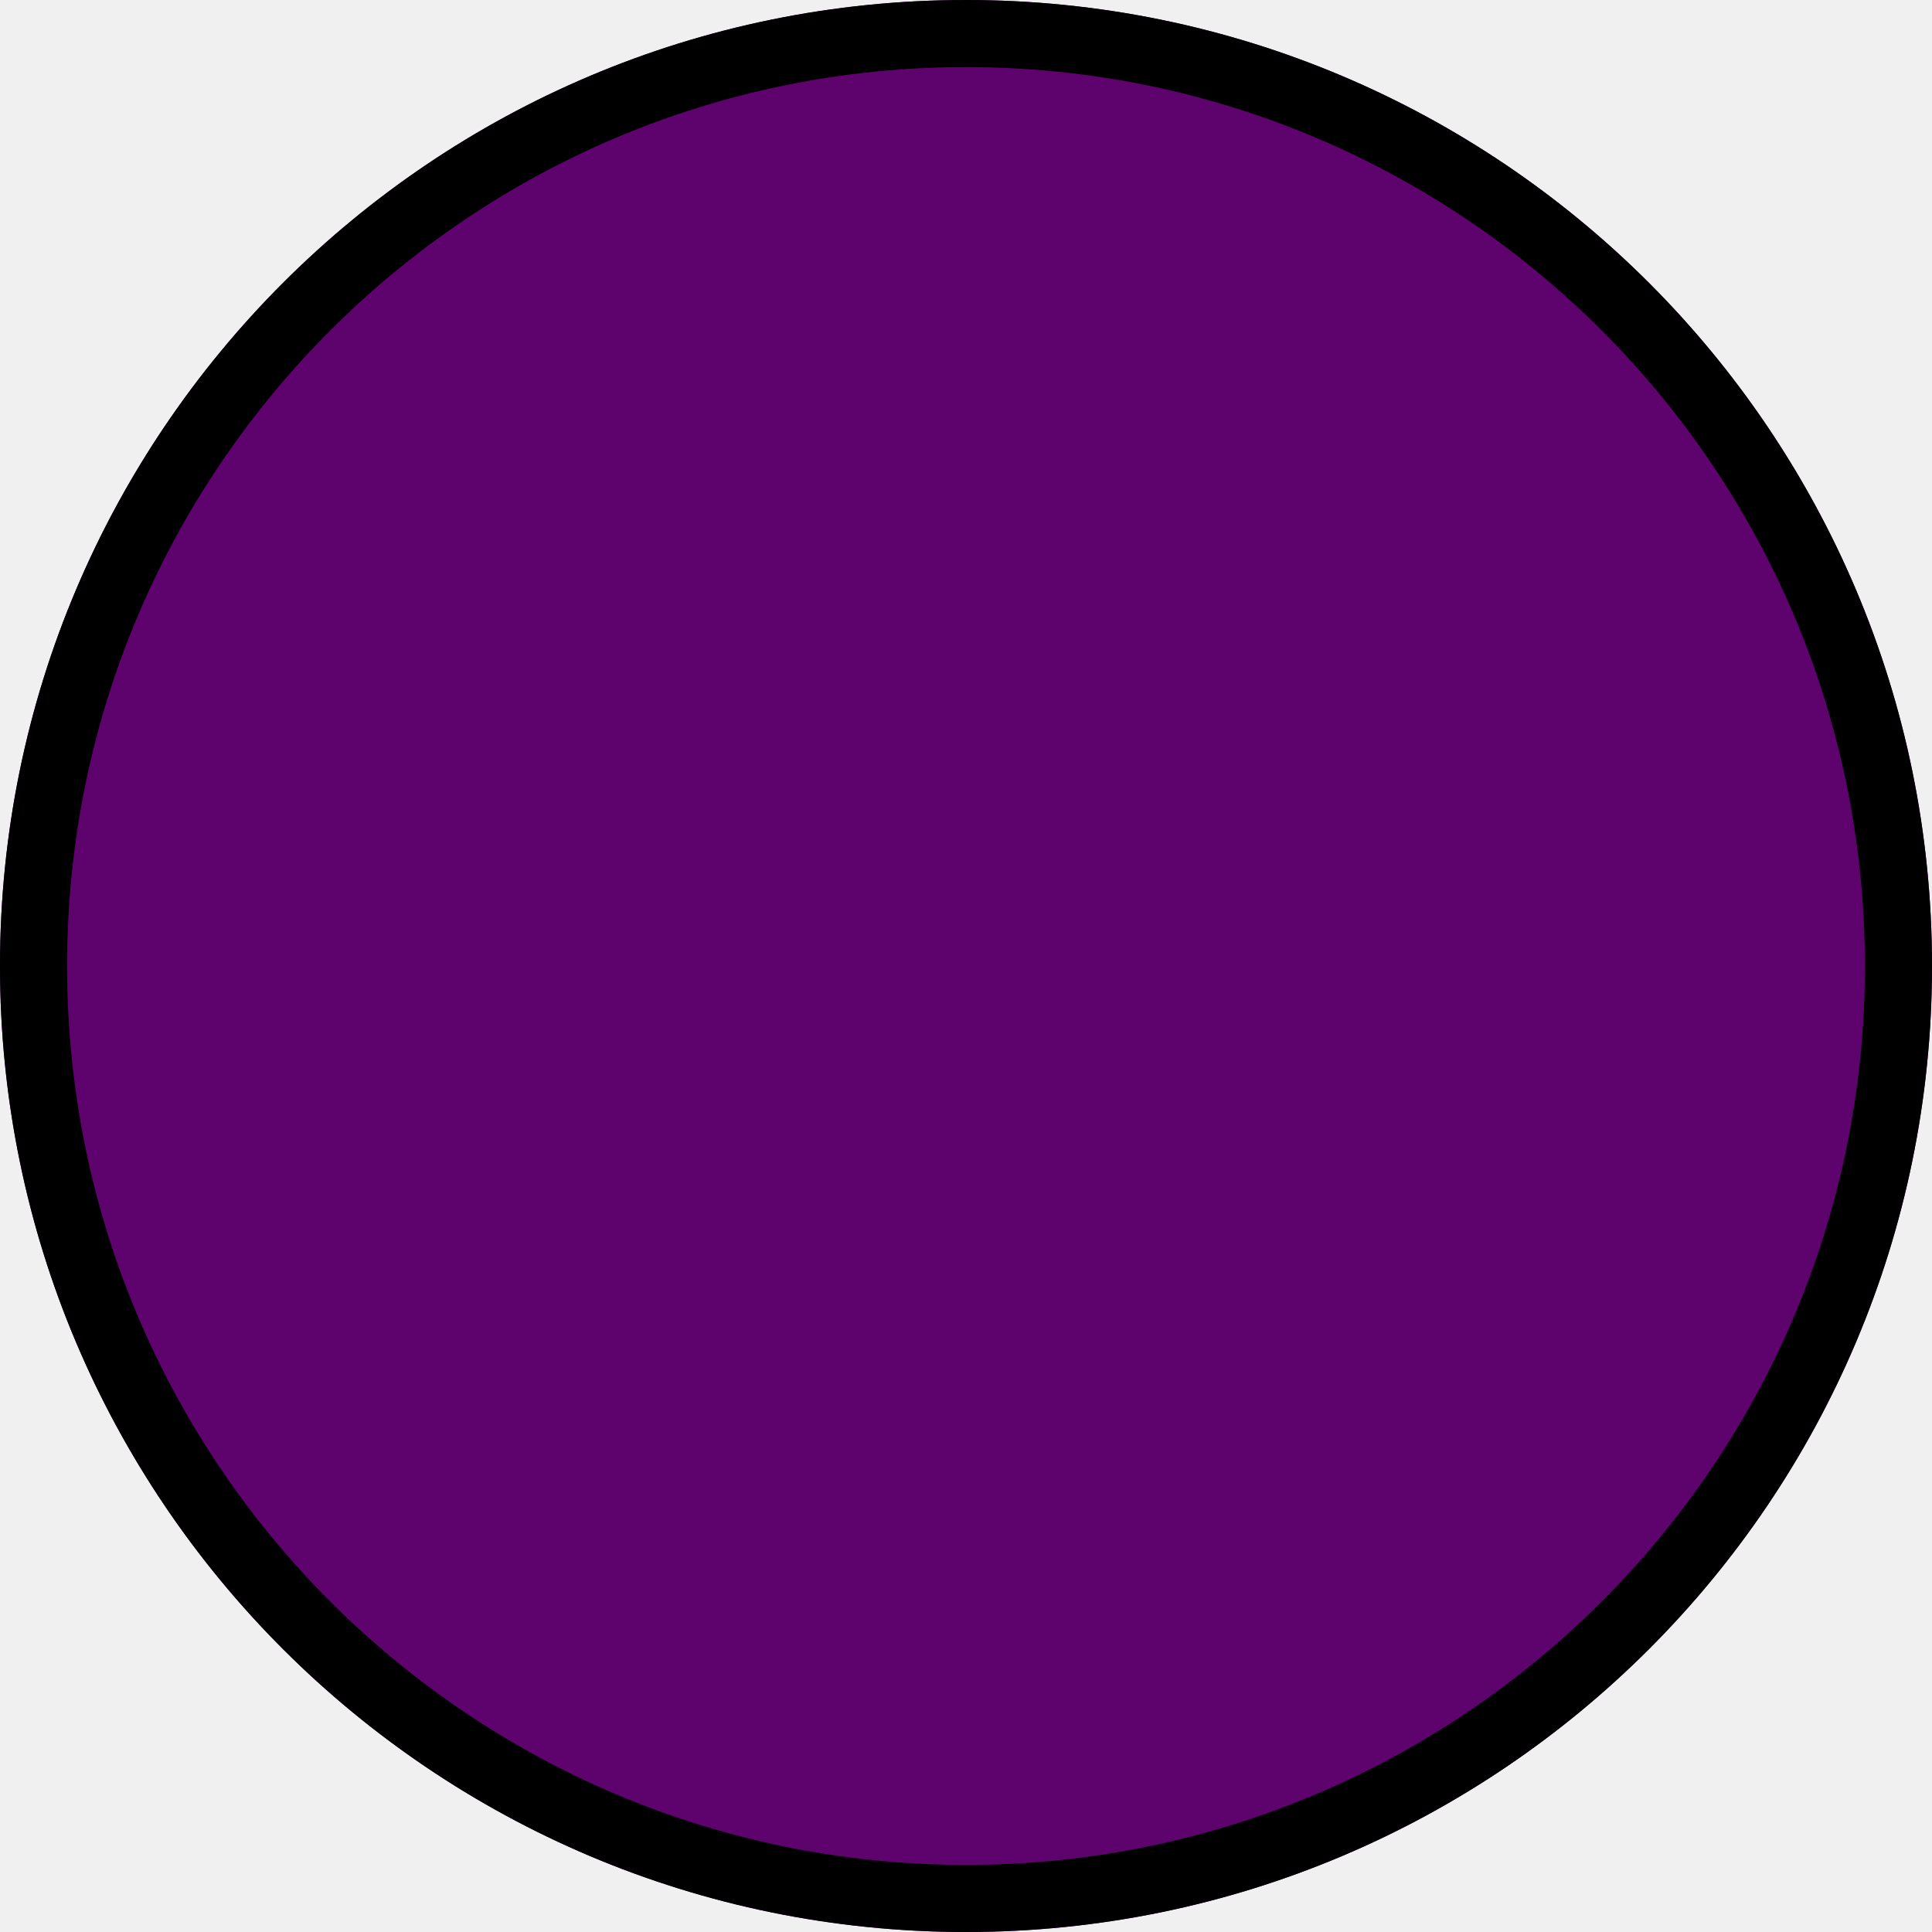
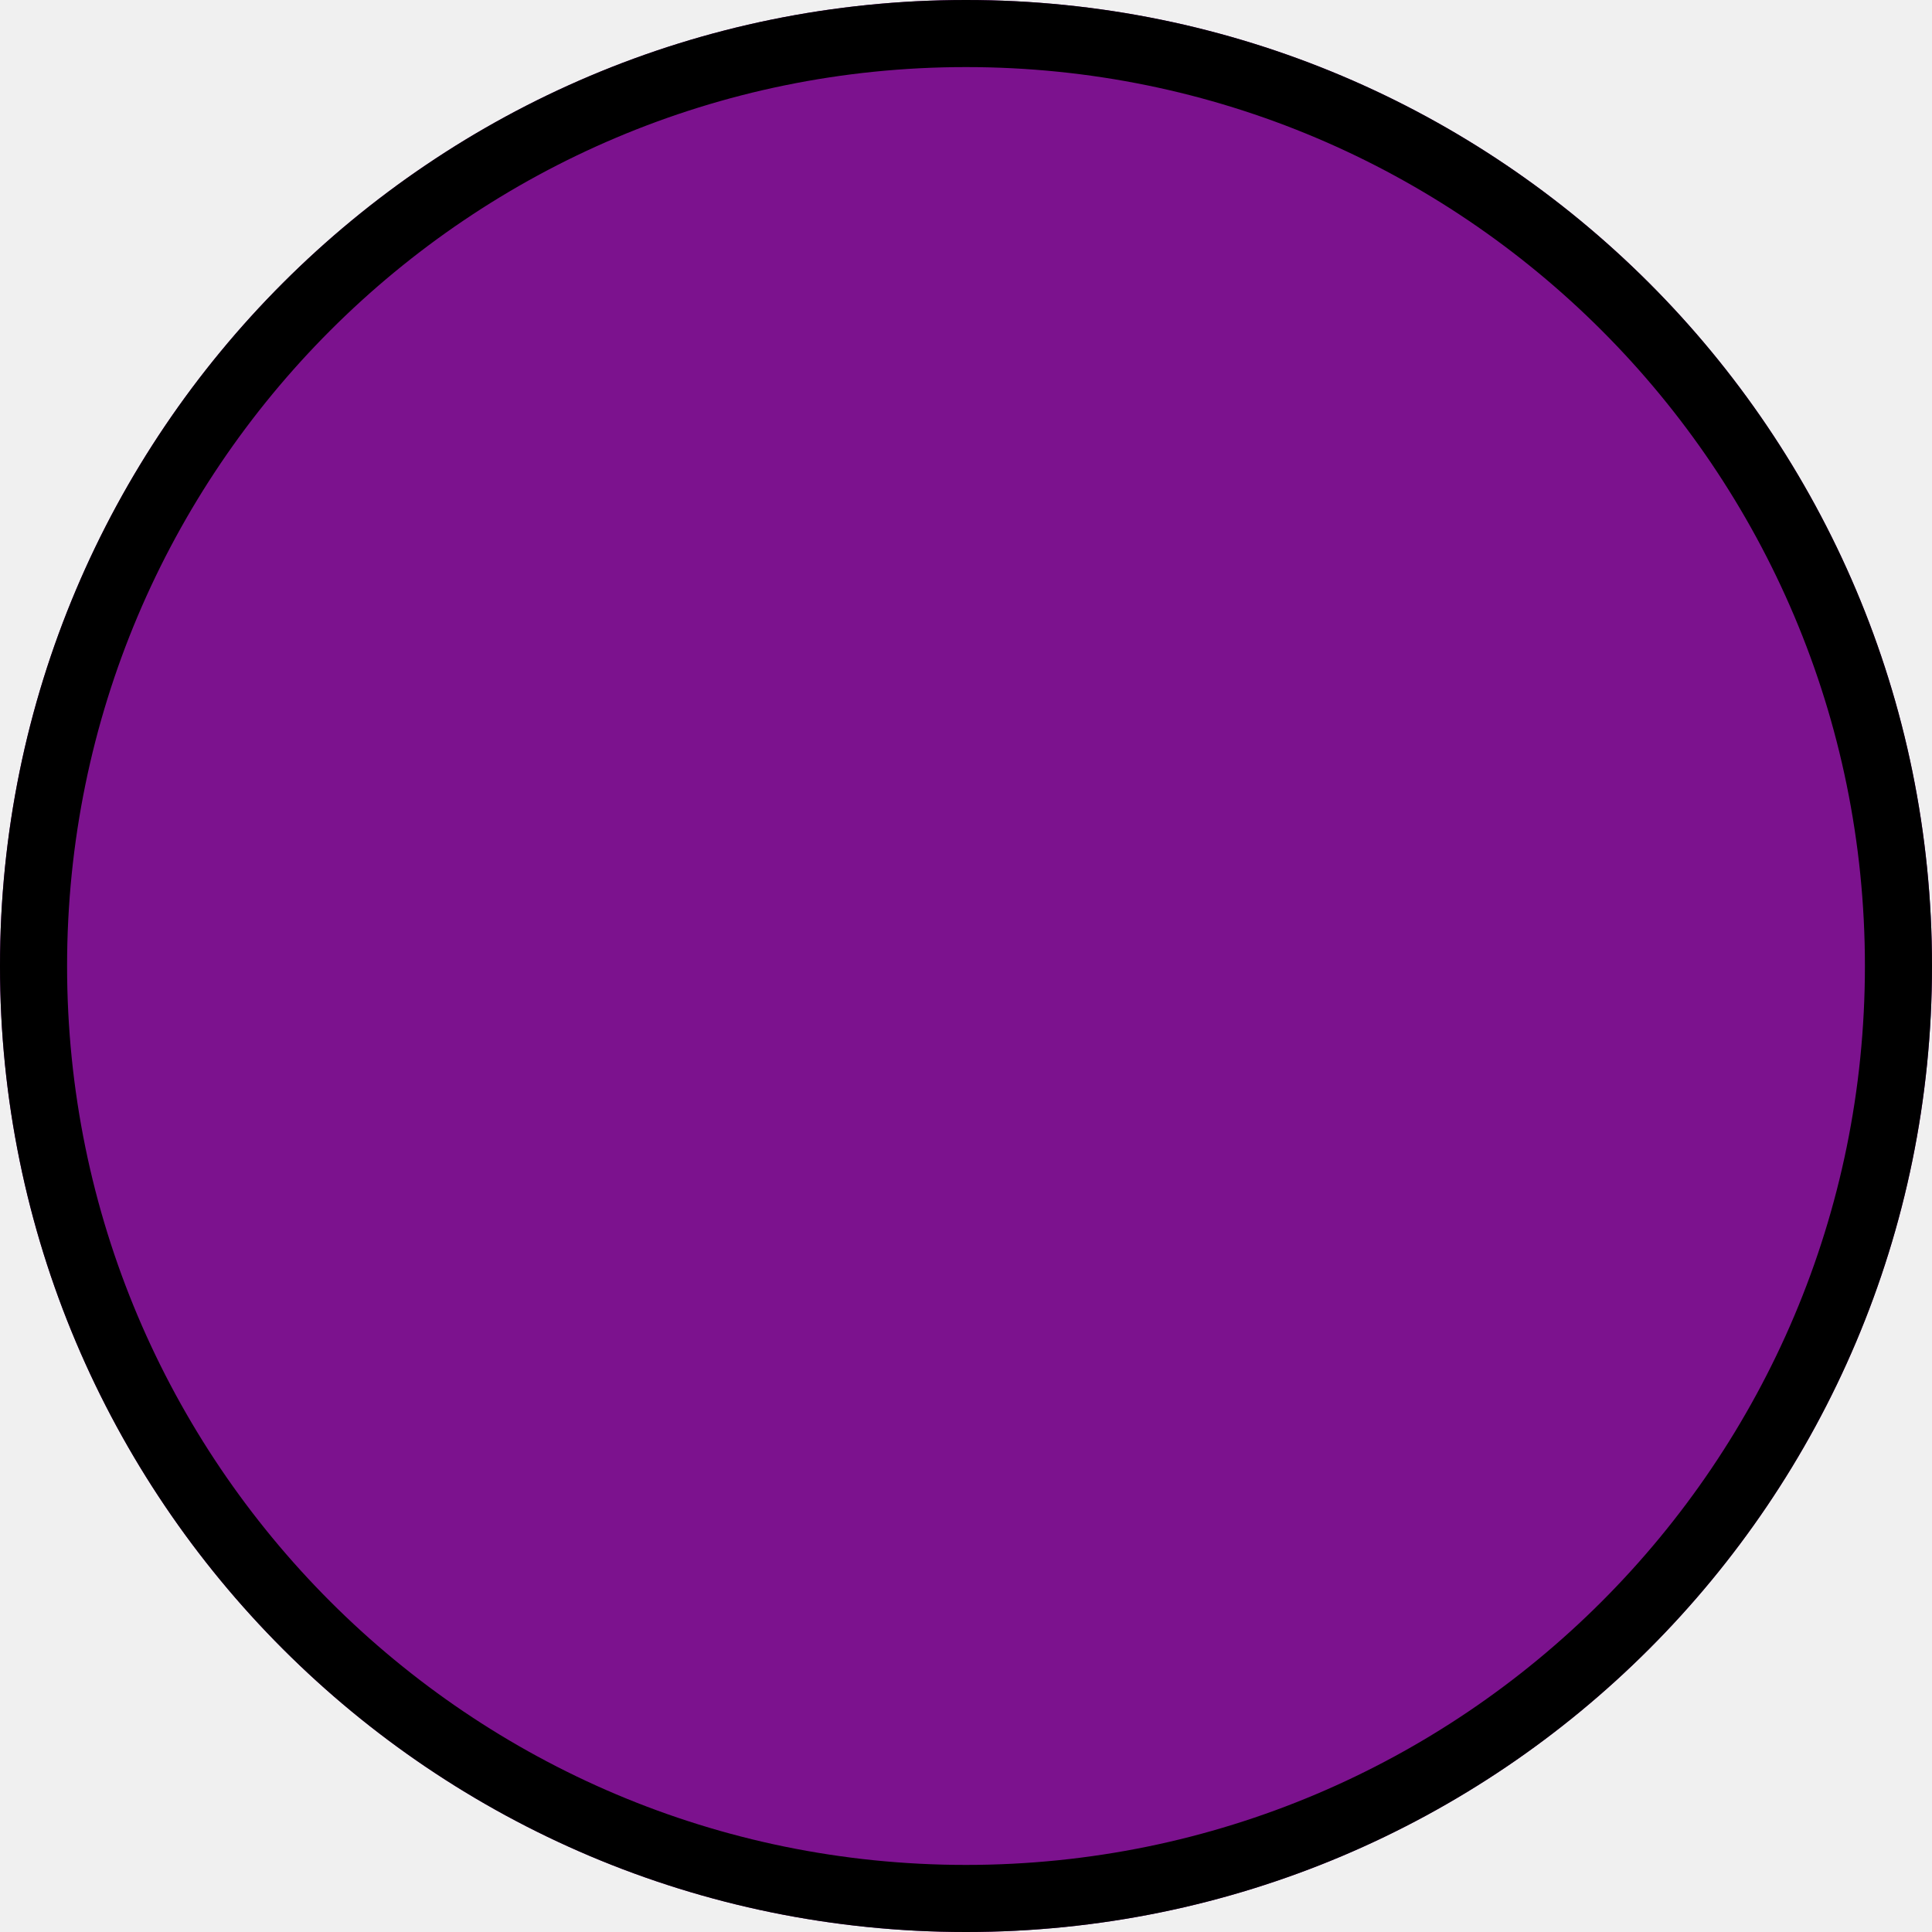
<svg xmlns="http://www.w3.org/2000/svg" width="144" height="144" viewBox="0 0 144 144" fill="none">
-   <g clip-path="url(#clip0_726_151)">
-     <path d="M72 144C111.764 144 144 111.764 144 72C144 32.236 111.764 0 72 0C32.236 0 0 32.236 0 72C0 111.764 32.236 144 72 144Z" fill="#5E036E" />
+   <g clip-path="url(#clip0_752_235)">
+     <path d="M72 144C111.764 144 144 111.764 144 72C144 32.236 111.764 0 72 0C32.236 0 0 32.236 0 72C0 111.764 32.236 144 72 144Z" fill="#7C128E" />
  </g>
  <rect x="2.5" y="2.5" width="139" height="139" rx="69.5" stroke="black" stroke-width="5" />
  <defs>
-     <clipPath id="clip0_726_151">
+     <clipPath id="clip0_752_235">
      <rect width="144" height="144" rx="72" fill="white" />
    </clipPath>
  </defs>
</svg>
